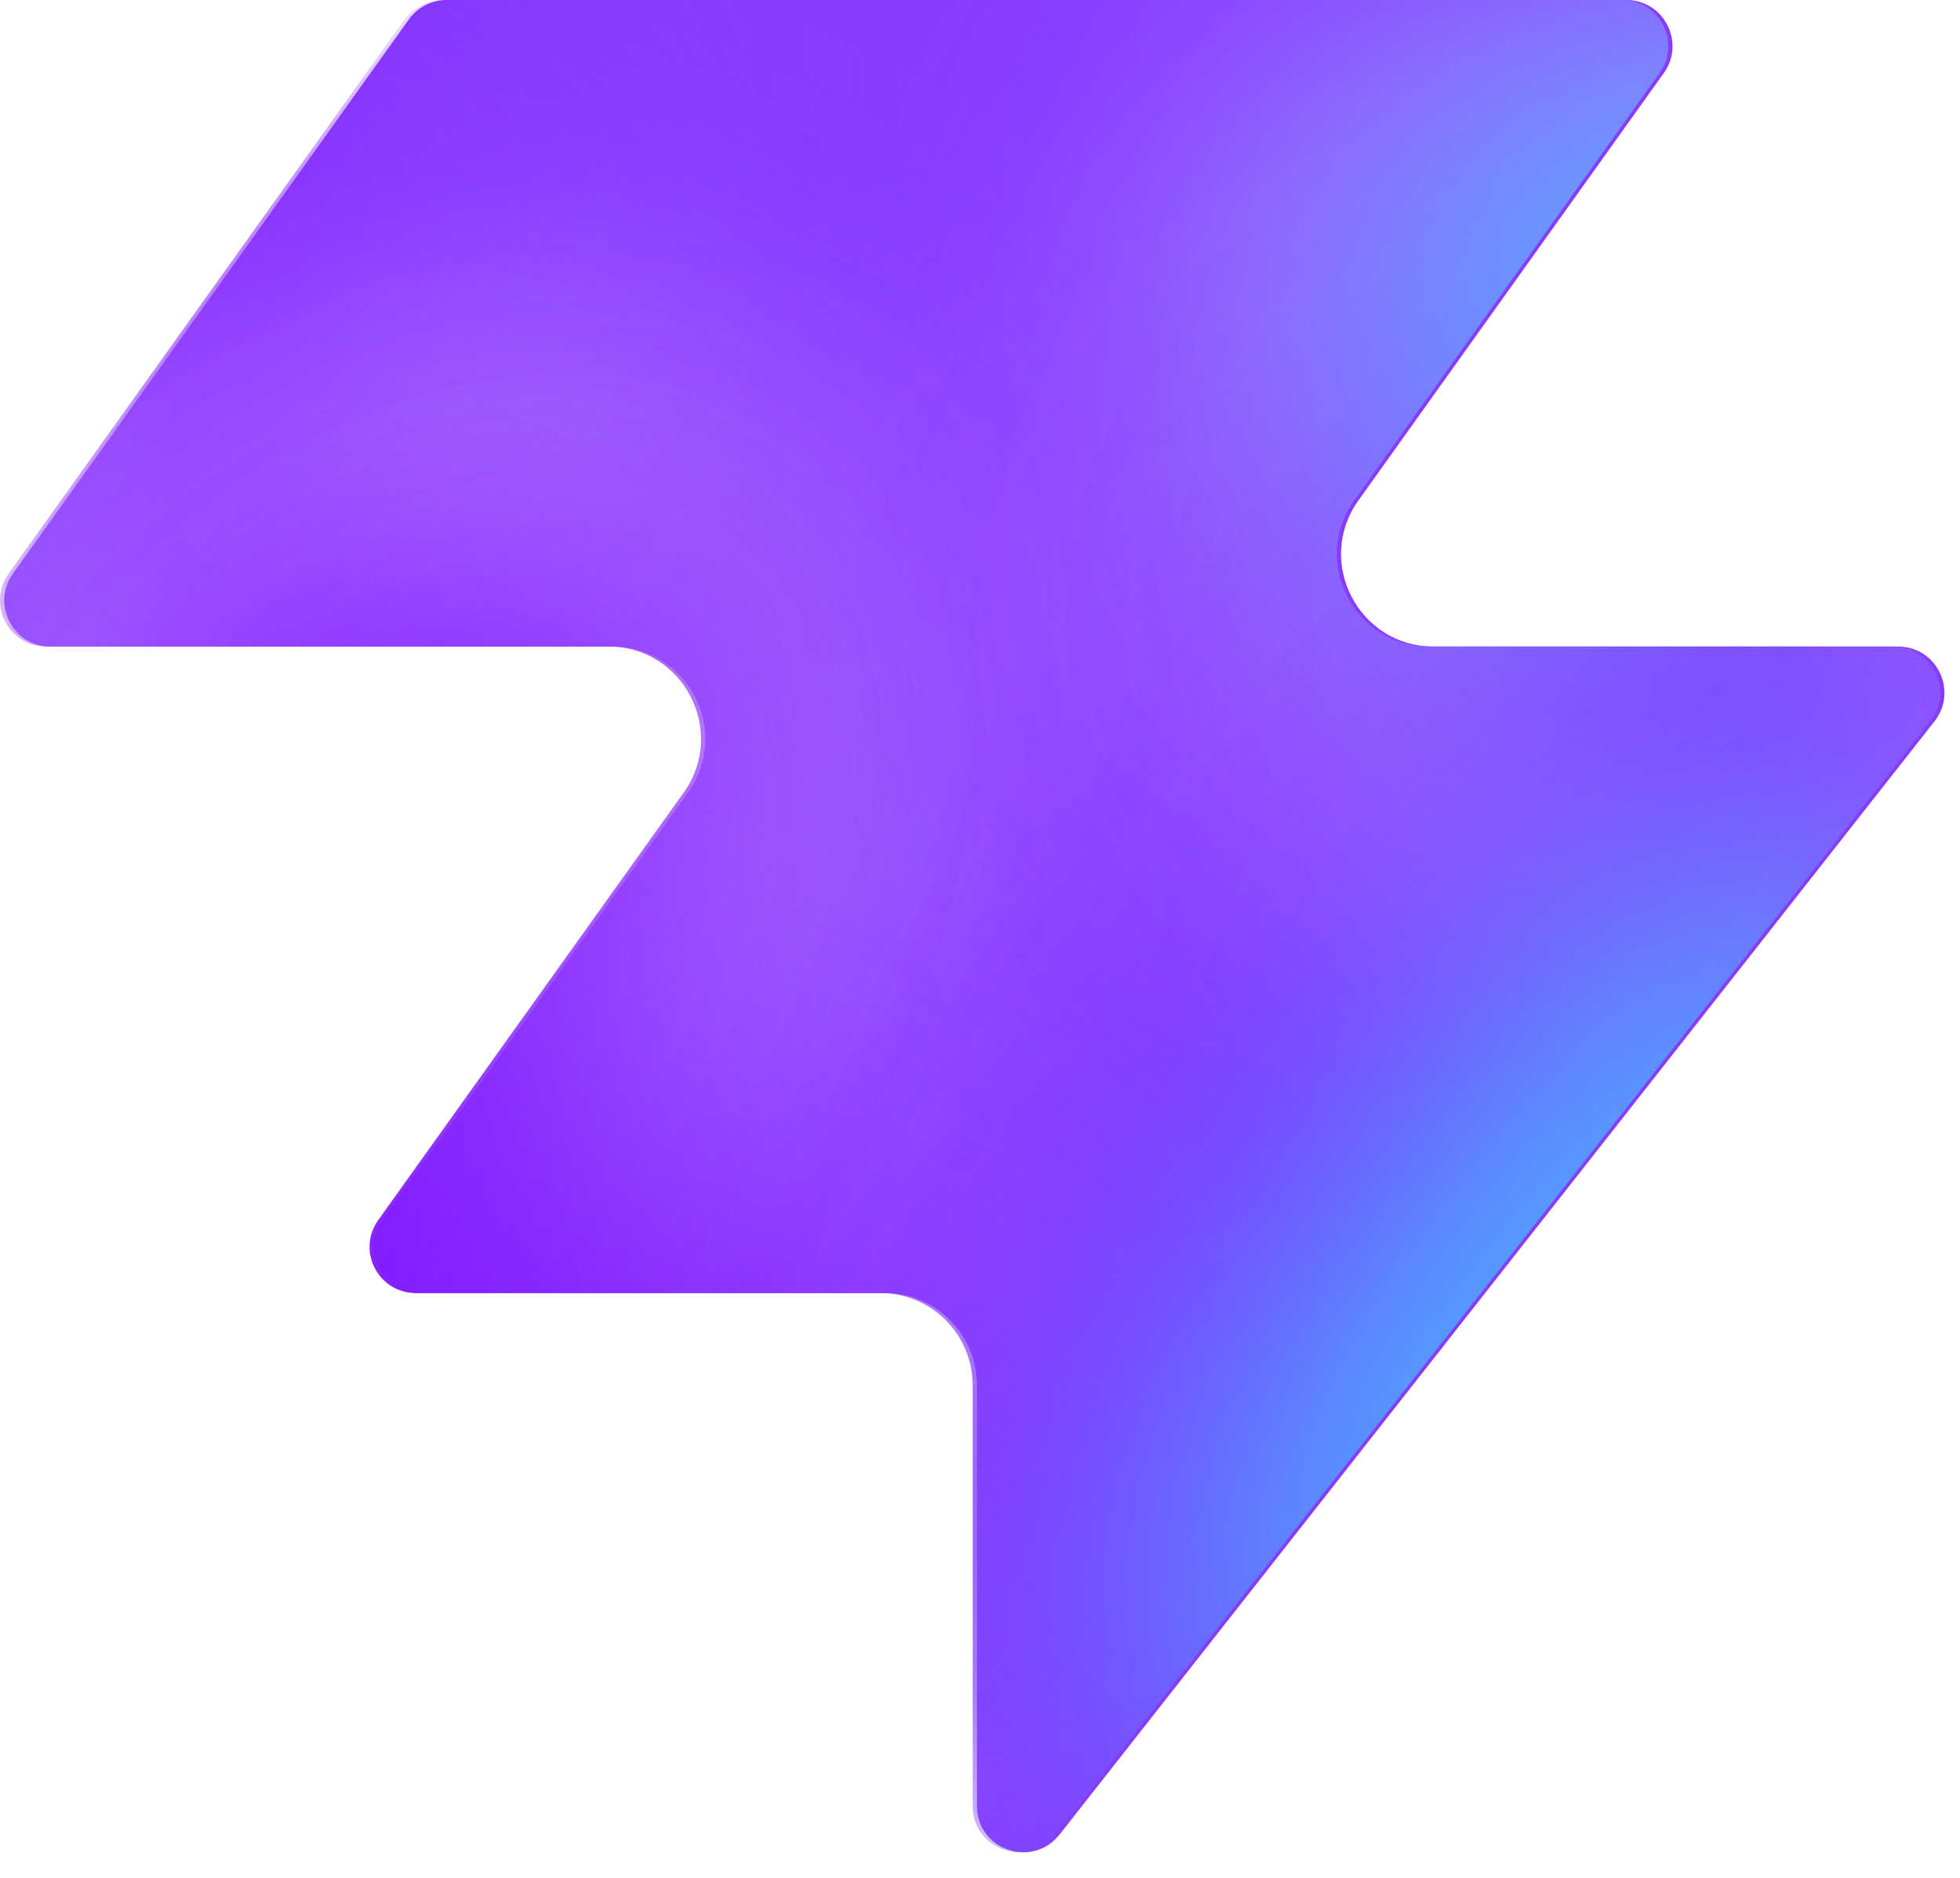
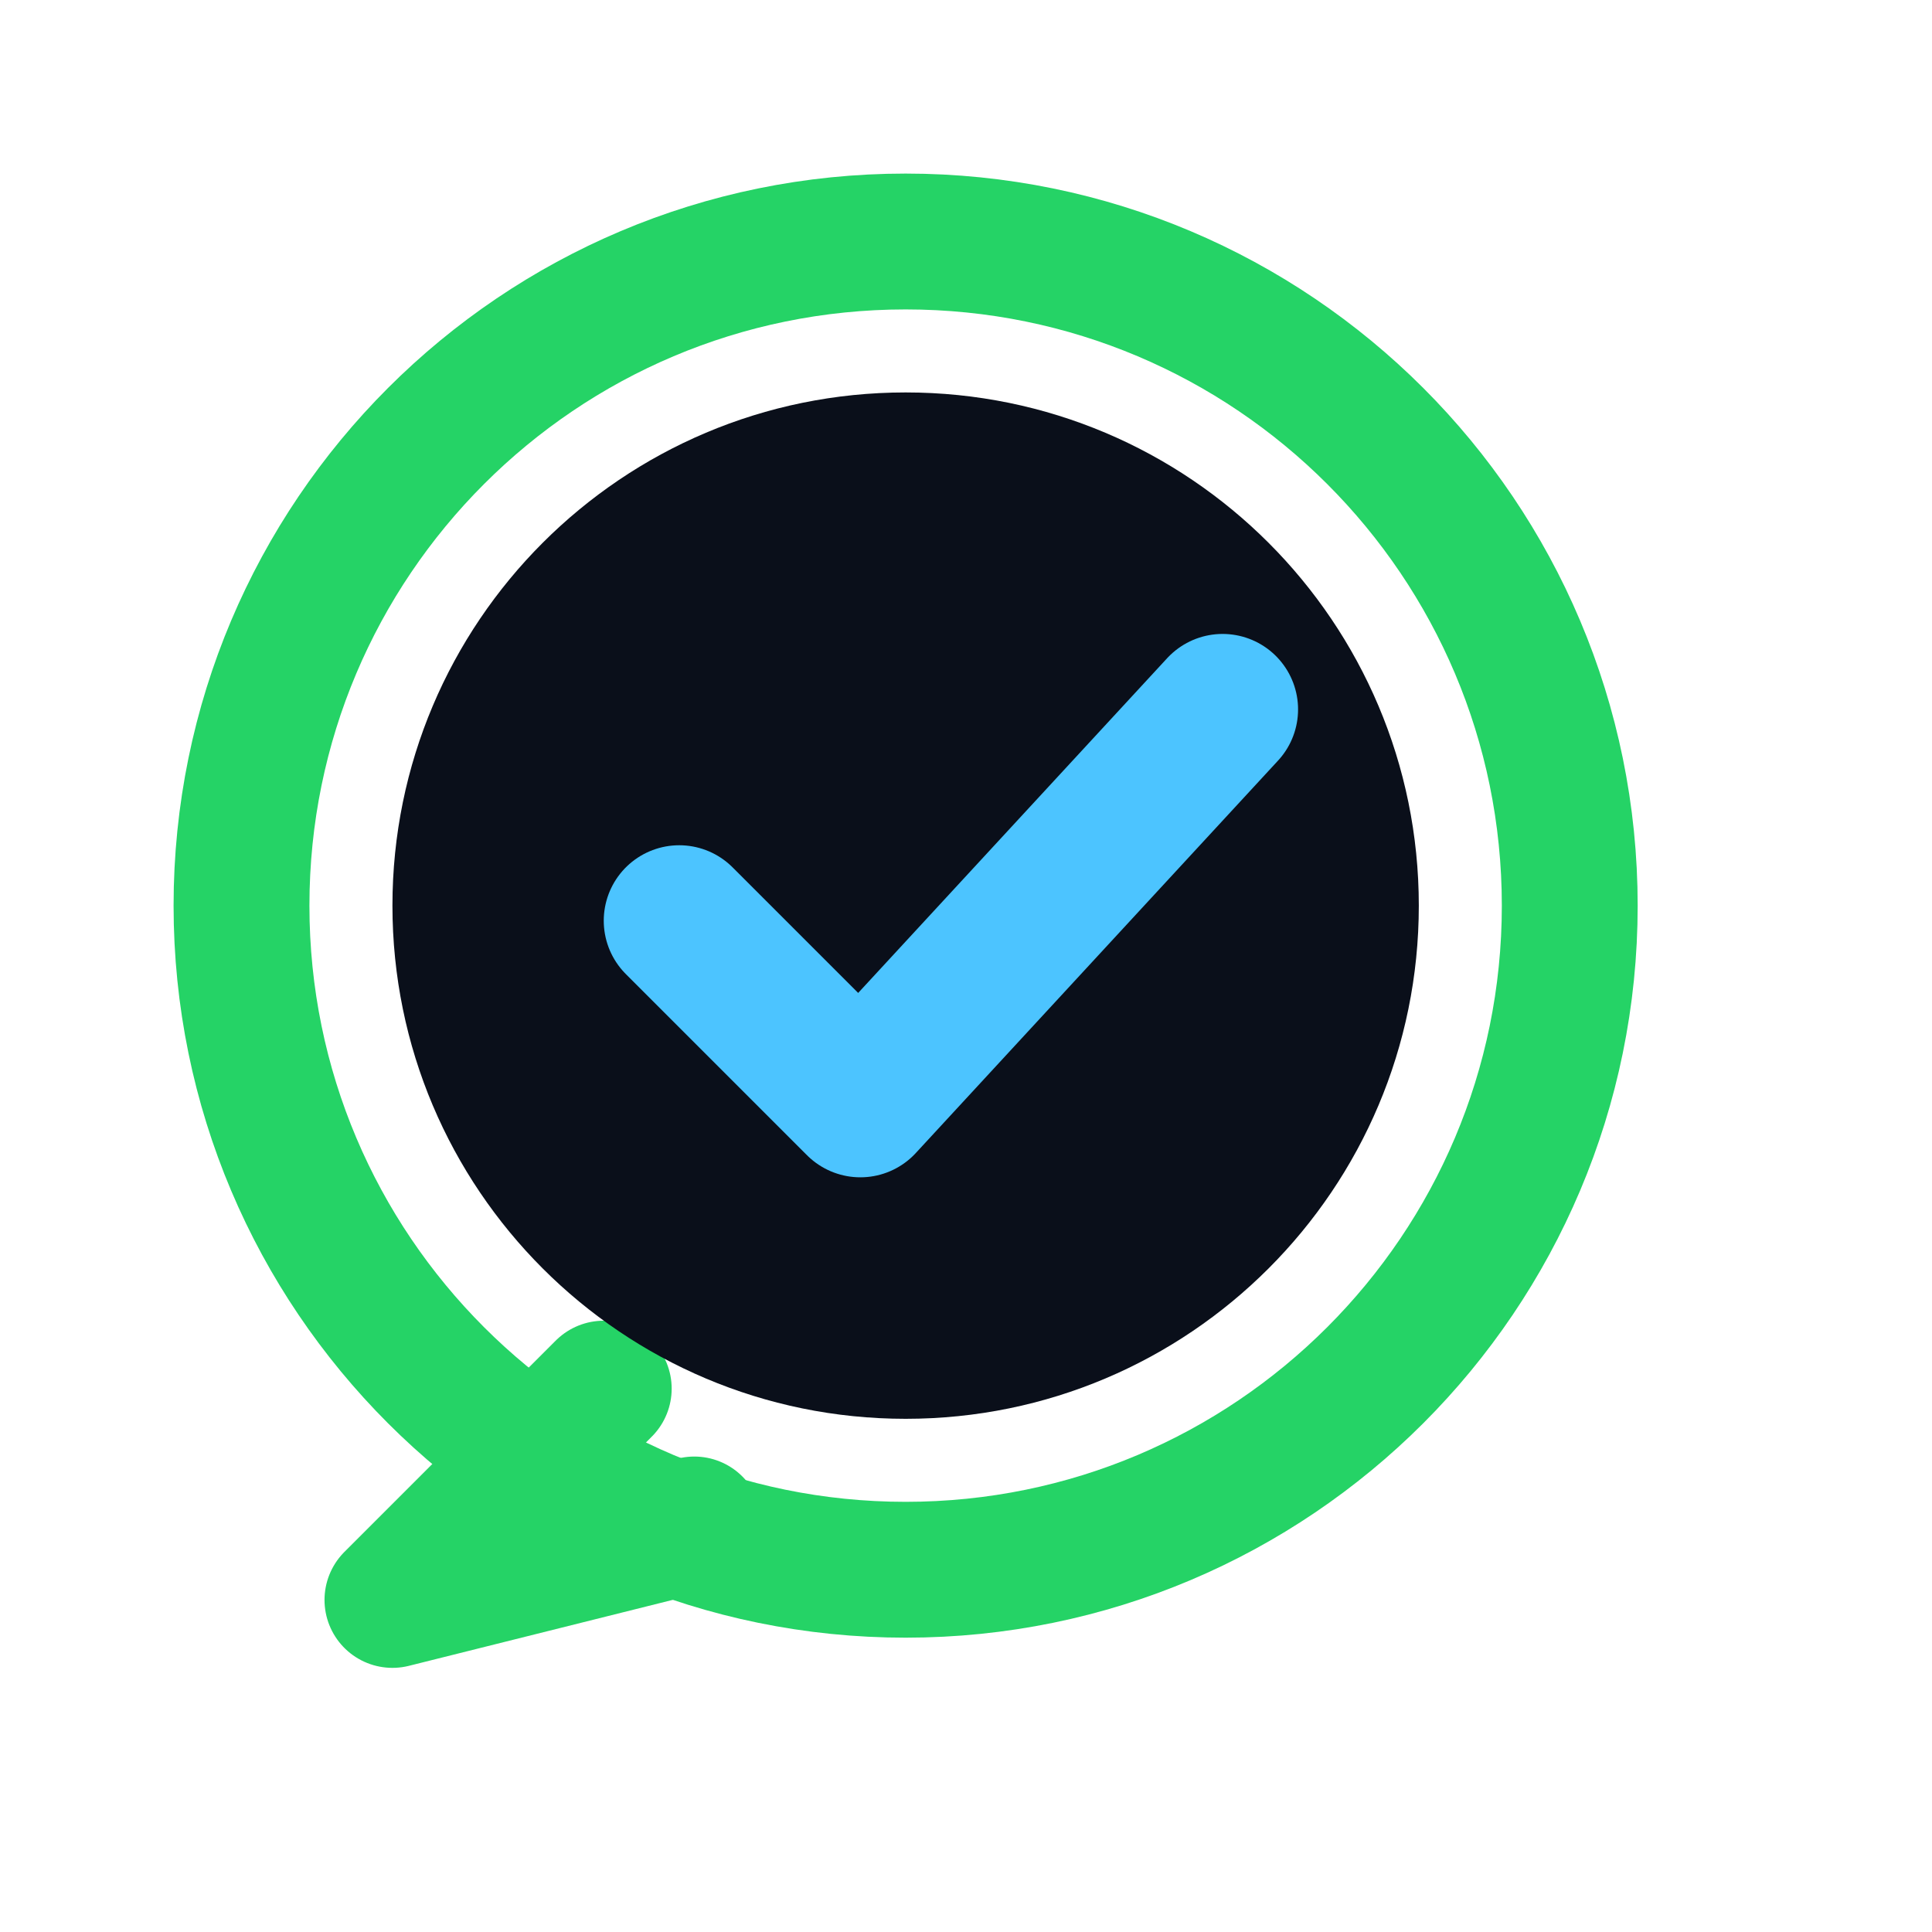
- <svg xmlns="http://www.w3.org/2000/svg" width="48" height="46" fill="none" viewBox="0 0 48 46">
-   <path fill="#863bff" d="M25.946 44.938c-.664.845-2.021.375-2.021-.698V33.937a2.26 2.26 0 0 0-2.262-2.262H10.287c-.92 0-1.456-1.04-.92-1.788l7.48-10.471c1.07-1.497 0-3.578-1.842-3.578H1.237c-.92 0-1.456-1.04-.92-1.788L10.013.474c.214-.297.556-.474.92-.474h28.894c.92 0 1.456 1.04.92 1.788l-7.48 10.471c-1.07 1.498 0 3.579 1.842 3.579h11.377c.943 0 1.473 1.088.89 1.83L25.947 44.94z" style="fill:#863bff;fill:color(display-p3 .525 .23 1);fill-opacity:1" />
-   <mask id="a" width="48" height="46" x="0" y="0" maskUnits="userSpaceOnUse" style="mask-type:alpha">
-     <path fill="#000" d="M25.842 44.938c-.664.844-2.021.375-2.021-.698V33.937a2.26 2.26 0 0 0-2.262-2.262H10.183c-.92 0-1.456-1.04-.92-1.788l7.48-10.471c1.07-1.498 0-3.579-1.842-3.579H1.133c-.92 0-1.456-1.04-.92-1.787L9.91.473c.214-.297.556-.474.92-.474h28.894c.92 0 1.456 1.04.92 1.788l-7.48 10.471c-1.07 1.498 0 3.578 1.842 3.578h11.377c.943 0 1.473 1.088.89 1.832L25.843 44.94z" style="fill:#000;fill-opacity:1" />
-   </mask>
-   <g mask="url(#a)">
-     <g filter="url(#b)">
-       <ellipse cx="5.508" cy="14.704" fill="#ede6ff" rx="5.508" ry="14.704" style="fill:#ede6ff;fill:color(display-p3 .927 .903 1);fill-opacity:1" transform="matrix(.00324 1 1 -.00324 -4.47 31.516)" />
-     </g>
-     <g filter="url(#c)">
-       <ellipse cx="10.399" cy="29.851" fill="#ede6ff" rx="10.399" ry="29.851" style="fill:#ede6ff;fill:color(display-p3 .927 .903 1);fill-opacity:1" transform="matrix(.00324 1 1 -.00324 -39.328 7.883)" />
-     </g>
-     <g filter="url(#d)">
-       <ellipse cx="5.508" cy="30.487" fill="#7e14ff" rx="5.508" ry="30.487" style="fill:#7e14ff;fill:color(display-p3 .492 .077 1);fill-opacity:1" transform="rotate(89.814 -25.913 -14.639)scale(1 -1)" />
-     </g>
-     <g filter="url(#e)">
-       <ellipse cx="5.508" cy="30.599" fill="#7e14ff" rx="5.508" ry="30.599" style="fill:#7e14ff;fill:color(display-p3 .492 .077 1);fill-opacity:1" transform="rotate(89.814 -32.644 -3.334)scale(1 -1)" />
-     </g>
-     <g filter="url(#f)">
-       <ellipse cx="5.508" cy="30.599" fill="#7e14ff" rx="5.508" ry="30.599" style="fill:#7e14ff;fill:color(display-p3 .492 .077 1);fill-opacity:1" transform="matrix(.00324 1 1 -.00324 -34.34 30.47)" />
-     </g>
-     <g filter="url(#g)">
-       <ellipse cx="14.072" cy="22.078" fill="#ede6ff" rx="14.072" ry="22.078" style="fill:#ede6ff;fill:color(display-p3 .927 .903 1);fill-opacity:1" transform="rotate(93.35 24.506 48.493)scale(-1 1)" />
-     </g>
-     <g filter="url(#h)">
-       <ellipse cx="3.47" cy="21.501" fill="#7e14ff" rx="3.47" ry="21.501" style="fill:#7e14ff;fill:color(display-p3 .492 .077 1);fill-opacity:1" transform="rotate(89.009 28.708 47.59)scale(-1 1)" />
-     </g>
-     <g filter="url(#i)">
-       <ellipse cx="3.47" cy="21.501" fill="#7e14ff" rx="3.47" ry="21.501" style="fill:#7e14ff;fill:color(display-p3 .492 .077 1);fill-opacity:1" transform="rotate(89.009 28.708 47.59)scale(-1 1)" />
-     </g>
-     <g filter="url(#j)">
-       <ellipse cx=".387" cy="8.972" fill="#7e14ff" rx="4.407" ry="29.108" style="fill:#7e14ff;fill:color(display-p3 .492 .077 1);fill-opacity:1" transform="rotate(39.51 .387 8.972)" />
-     </g>
-     <g filter="url(#k)">
-       <ellipse cx="47.523" cy="-6.092" fill="#7e14ff" rx="4.407" ry="29.108" style="fill:#7e14ff;fill:color(display-p3 .492 .077 1);fill-opacity:1" transform="rotate(37.892 47.523 -6.092)" />
-     </g>
-     <g filter="url(#l)">
-       <ellipse cx="41.412" cy="6.333" fill="#47bfff" rx="5.971" ry="9.665" style="fill:#47bfff;fill:color(display-p3 .28 .748 1);fill-opacity:1" transform="rotate(37.892 41.412 6.333)" />
-     </g>
-     <g filter="url(#m)">
-       <ellipse cx="-1.879" cy="38.332" fill="#7e14ff" rx="4.407" ry="29.108" style="fill:#7e14ff;fill:color(display-p3 .492 .077 1);fill-opacity:1" transform="rotate(37.892 -1.88 38.332)" />
-     </g>
-     <g filter="url(#n)">
-       <ellipse cx="-1.879" cy="38.332" fill="#7e14ff" rx="4.407" ry="29.108" style="fill:#7e14ff;fill:color(display-p3 .492 .077 1);fill-opacity:1" transform="rotate(37.892 -1.88 38.332)" />
-     </g>
-     <g filter="url(#o)">
-       <ellipse cx="35.651" cy="29.907" fill="#7e14ff" rx="4.407" ry="29.108" style="fill:#7e14ff;fill:color(display-p3 .492 .077 1);fill-opacity:1" transform="rotate(37.892 35.651 29.907)" />
-     </g>
-     <g filter="url(#p)">
-       <ellipse cx="38.418" cy="32.4" fill="#47bfff" rx="5.971" ry="15.297" style="fill:#47bfff;fill:color(display-p3 .28 .748 1);fill-opacity:1" transform="rotate(37.892 38.418 32.4)" />
-     </g>
-   </g>
-   <defs>
-     <filter id="b" width="60.045" height="41.654" x="-19.77" y="16.149" color-interpolation-filters="sRGB" filterUnits="userSpaceOnUse">
-       <feFlood flood-opacity="0" result="BackgroundImageFix" />
-       <feBlend in="SourceGraphic" in2="BackgroundImageFix" result="shape" />
-       <feGaussianBlur result="effect1_foregroundBlur_2002_17158" stdDeviation="7.659" />
-     </filter>
-     <filter id="c" width="90.34" height="51.437" x="-54.613" y="-7.533" color-interpolation-filters="sRGB" filterUnits="userSpaceOnUse">
-       <feFlood flood-opacity="0" result="BackgroundImageFix" />
-       <feBlend in="SourceGraphic" in2="BackgroundImageFix" result="shape" />
-       <feGaussianBlur result="effect1_foregroundBlur_2002_17158" stdDeviation="7.659" />
-     </filter>
-     <filter id="d" width="79.355" height="29.4" x="-49.64" y="2.03" color-interpolation-filters="sRGB" filterUnits="userSpaceOnUse">
-       <feFlood flood-opacity="0" result="BackgroundImageFix" />
-       <feBlend in="SourceGraphic" in2="BackgroundImageFix" result="shape" />
-       <feGaussianBlur result="effect1_foregroundBlur_2002_17158" stdDeviation="4.596" />
-     </filter>
-     <filter id="e" width="79.579" height="29.4" x="-45.045" y="20.029" color-interpolation-filters="sRGB" filterUnits="userSpaceOnUse">
-       <feFlood flood-opacity="0" result="BackgroundImageFix" />
-       <feBlend in="SourceGraphic" in2="BackgroundImageFix" result="shape" />
-       <feGaussianBlur result="effect1_foregroundBlur_2002_17158" stdDeviation="4.596" />
-     </filter>
-     <filter id="f" width="79.579" height="29.4" x="-43.513" y="21.178" color-interpolation-filters="sRGB" filterUnits="userSpaceOnUse">
-       <feFlood flood-opacity="0" result="BackgroundImageFix" />
-       <feBlend in="SourceGraphic" in2="BackgroundImageFix" result="shape" />
-       <feGaussianBlur result="effect1_foregroundBlur_2002_17158" stdDeviation="4.596" />
-     </filter>
-     <filter id="g" width="74.749" height="58.852" x="15.756" y="-17.901" color-interpolation-filters="sRGB" filterUnits="userSpaceOnUse">
-       <feFlood flood-opacity="0" result="BackgroundImageFix" />
-       <feBlend in="SourceGraphic" in2="BackgroundImageFix" result="shape" />
-       <feGaussianBlur result="effect1_foregroundBlur_2002_17158" stdDeviation="7.659" />
-     </filter>
-     <filter id="h" width="61.377" height="25.362" x="23.548" y="2.284" color-interpolation-filters="sRGB" filterUnits="userSpaceOnUse">
-       <feFlood flood-opacity="0" result="BackgroundImageFix" />
-       <feBlend in="SourceGraphic" in2="BackgroundImageFix" result="shape" />
-       <feGaussianBlur result="effect1_foregroundBlur_2002_17158" stdDeviation="4.596" />
-     </filter>
-     <filter id="i" width="61.377" height="25.362" x="23.548" y="2.284" color-interpolation-filters="sRGB" filterUnits="userSpaceOnUse">
-       <feFlood flood-opacity="0" result="BackgroundImageFix" />
-       <feBlend in="SourceGraphic" in2="BackgroundImageFix" result="shape" />
-       <feGaussianBlur result="effect1_foregroundBlur_2002_17158" stdDeviation="4.596" />
-     </filter>
-     <filter id="j" width="56.045" height="63.649" x="-27.636" y="-22.853" color-interpolation-filters="sRGB" filterUnits="userSpaceOnUse">
-       <feFlood flood-opacity="0" result="BackgroundImageFix" />
-       <feBlend in="SourceGraphic" in2="BackgroundImageFix" result="shape" />
-       <feGaussianBlur result="effect1_foregroundBlur_2002_17158" stdDeviation="4.596" />
-     </filter>
-     <filter id="k" width="54.814" height="64.646" x="20.116" y="-38.415" color-interpolation-filters="sRGB" filterUnits="userSpaceOnUse">
-       <feFlood flood-opacity="0" result="BackgroundImageFix" />
-       <feBlend in="SourceGraphic" in2="BackgroundImageFix" result="shape" />
-       <feGaussianBlur result="effect1_foregroundBlur_2002_17158" stdDeviation="4.596" />
-     </filter>
-     <filter id="l" width="33.541" height="35.313" x="24.641" y="-11.323" color-interpolation-filters="sRGB" filterUnits="userSpaceOnUse">
-       <feFlood flood-opacity="0" result="BackgroundImageFix" />
-       <feBlend in="SourceGraphic" in2="BackgroundImageFix" result="shape" />
-       <feGaussianBlur result="effect1_foregroundBlur_2002_17158" stdDeviation="4.596" />
-     </filter>
-     <filter id="m" width="54.814" height="64.646" x="-29.286" y="6.009" color-interpolation-filters="sRGB" filterUnits="userSpaceOnUse">
-       <feFlood flood-opacity="0" result="BackgroundImageFix" />
-       <feBlend in="SourceGraphic" in2="BackgroundImageFix" result="shape" />
-       <feGaussianBlur result="effect1_foregroundBlur_2002_17158" stdDeviation="4.596" />
-     </filter>
-     <filter id="n" width="54.814" height="64.646" x="-29.286" y="6.009" color-interpolation-filters="sRGB" filterUnits="userSpaceOnUse">
-       <feFlood flood-opacity="0" result="BackgroundImageFix" />
-       <feBlend in="SourceGraphic" in2="BackgroundImageFix" result="shape" />
-       <feGaussianBlur result="effect1_foregroundBlur_2002_17158" stdDeviation="4.596" />
-     </filter>
-     <filter id="o" width="54.814" height="64.646" x="8.244" y="-2.416" color-interpolation-filters="sRGB" filterUnits="userSpaceOnUse">
-       <feFlood flood-opacity="0" result="BackgroundImageFix" />
-       <feBlend in="SourceGraphic" in2="BackgroundImageFix" result="shape" />
-       <feGaussianBlur result="effect1_foregroundBlur_2002_17158" stdDeviation="4.596" />
-     </filter>
-     <filter id="p" width="39.409" height="43.623" x="18.713" y="10.588" color-interpolation-filters="sRGB" filterUnits="userSpaceOnUse">
-       <feFlood flood-opacity="0" result="BackgroundImageFix" />
-       <feBlend in="SourceGraphic" in2="BackgroundImageFix" result="shape" />
-       <feGaussianBlur result="effect1_foregroundBlur_2002_17158" stdDeviation="4.596" />
-     </filter>
-   </defs>
+ <svg xmlns="http://www.w3.org/2000/svg" viewBox="0 0 64 64">
+   <circle cx="30" cy="30" r="22" fill="none" stroke="#25D366" stroke-width="4.5" />
+   <path d="M20 46 13 53l10-2.5" fill="none" stroke="#25D366" stroke-linecap="round" stroke-linejoin="round" stroke-width="4.5" />
+   <circle cx="30" cy="30" r="17" fill="#0a0f1a" />
+   <path d="m22.5 30.5 6 6 12-13" fill="none" stroke="#4cc4ff" stroke-linecap="round" stroke-linejoin="round" stroke-width="5" />
</svg>
